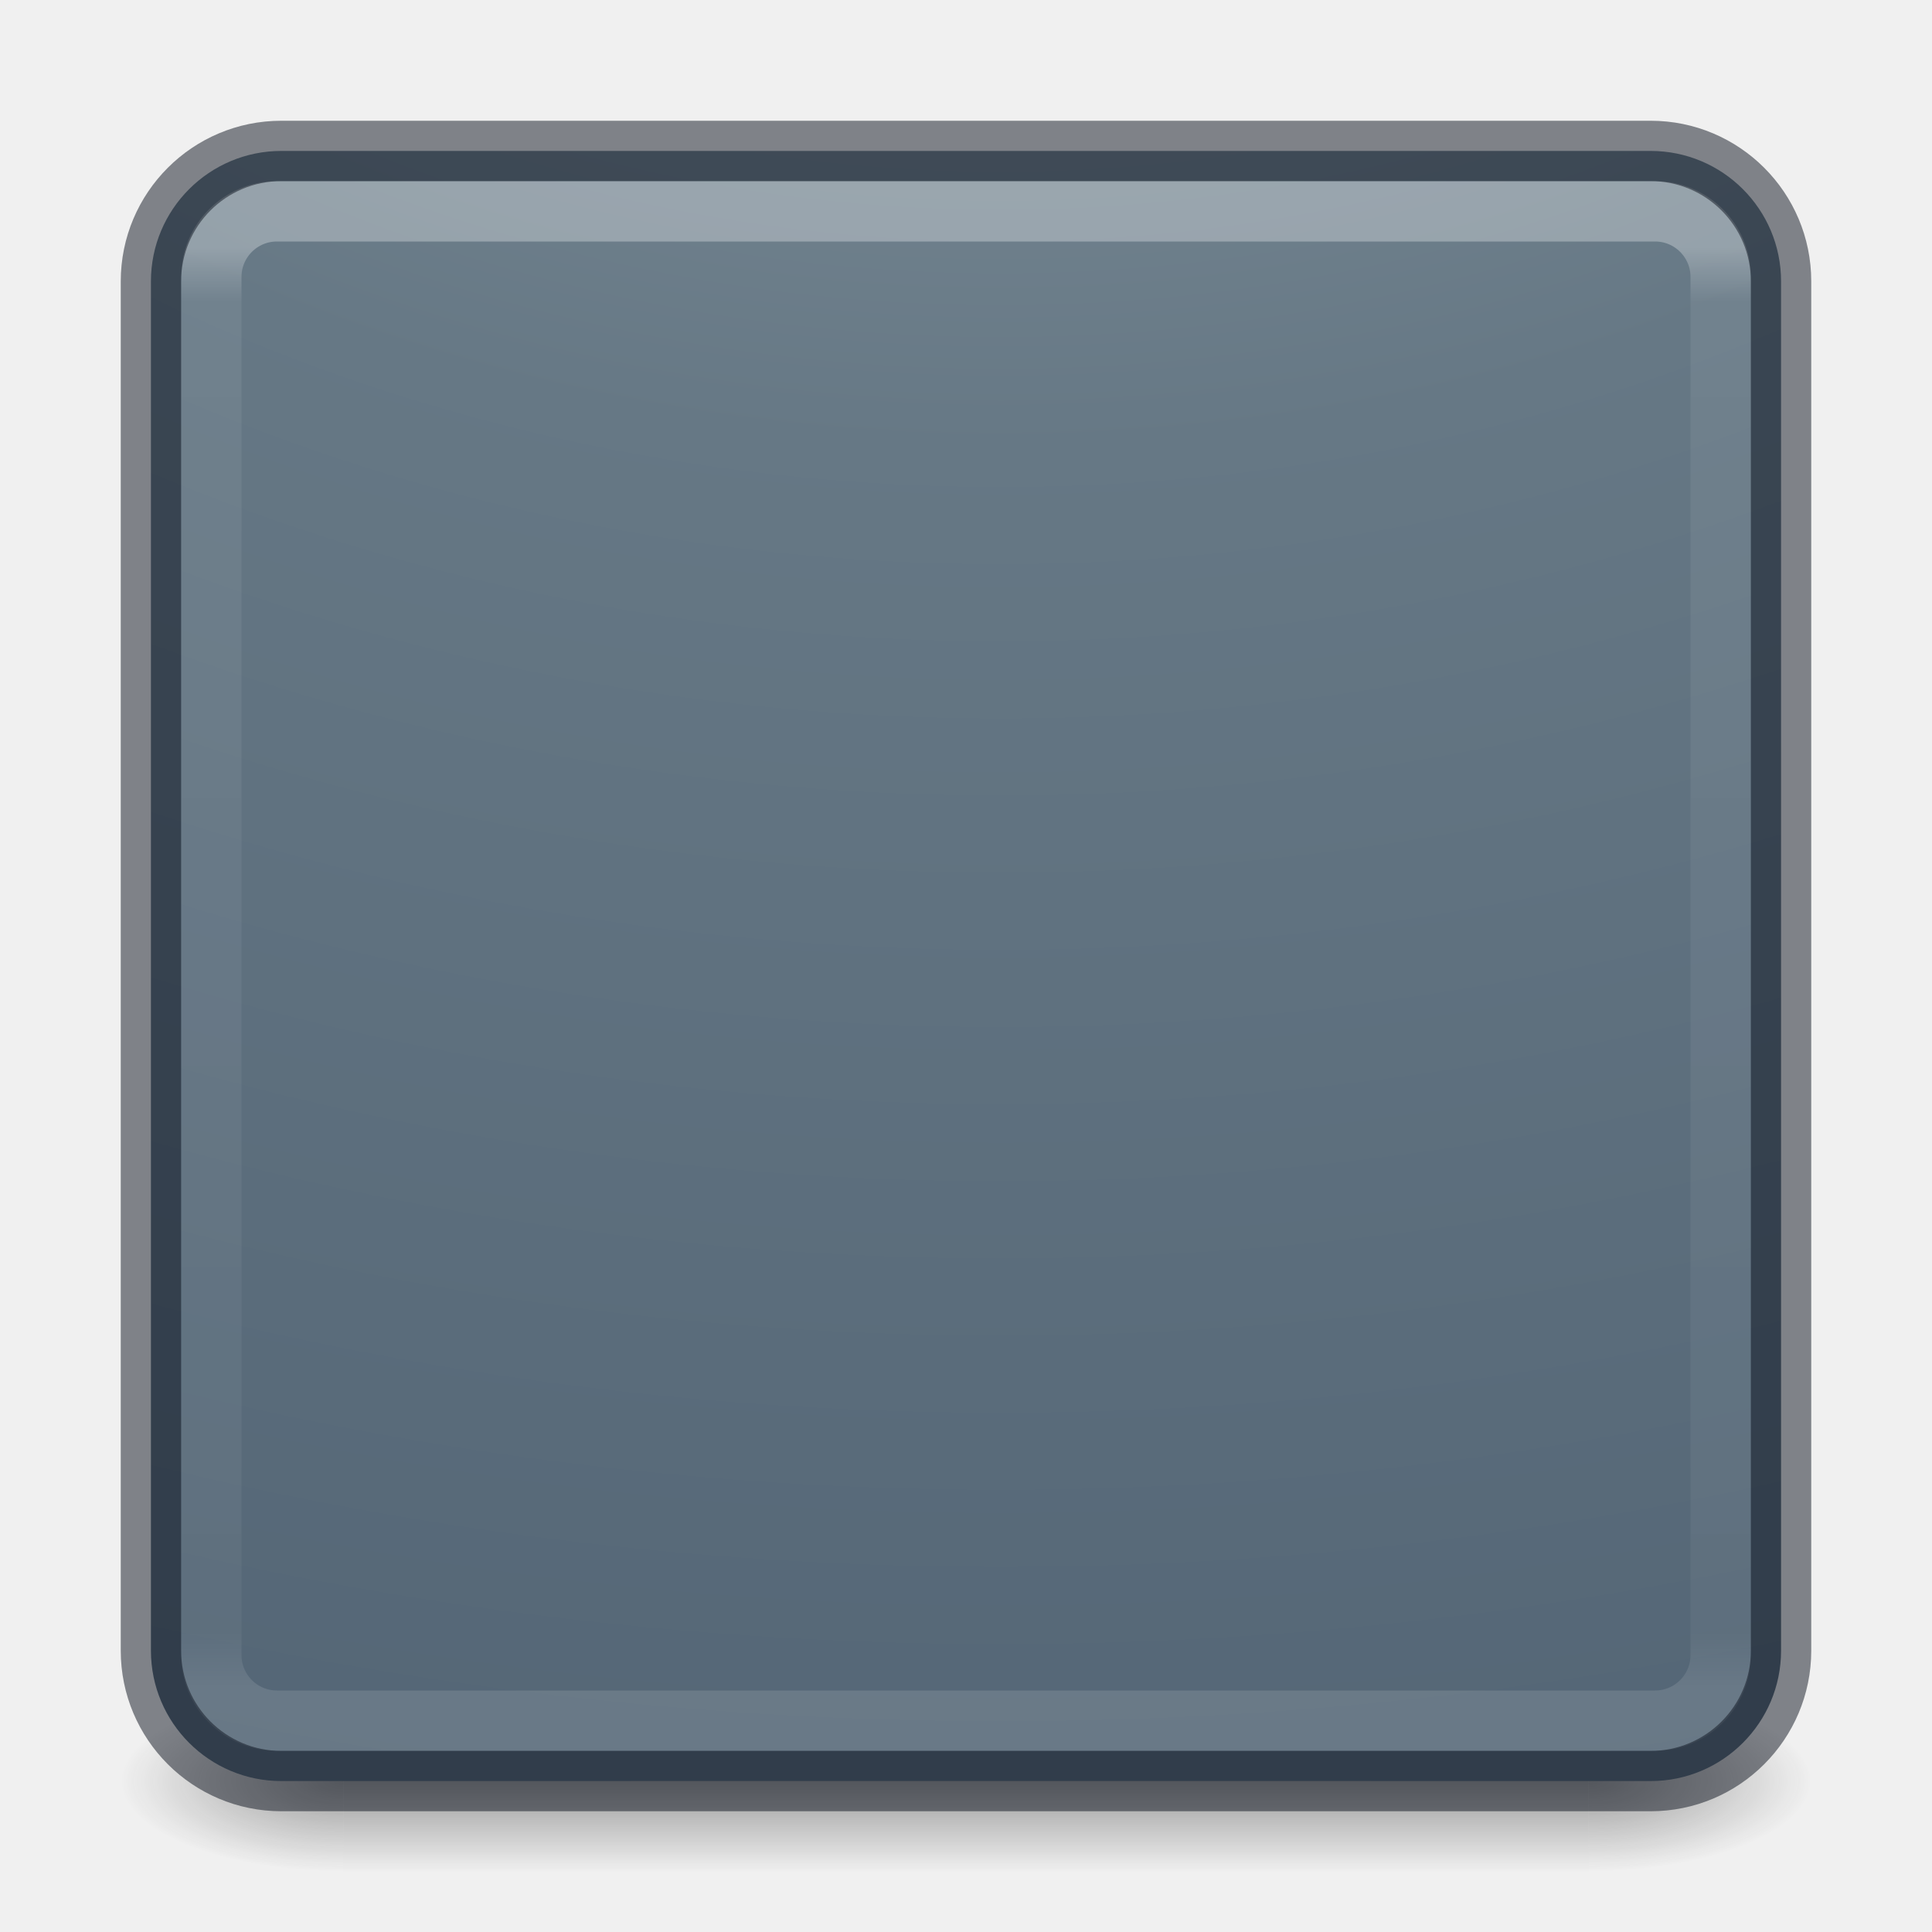
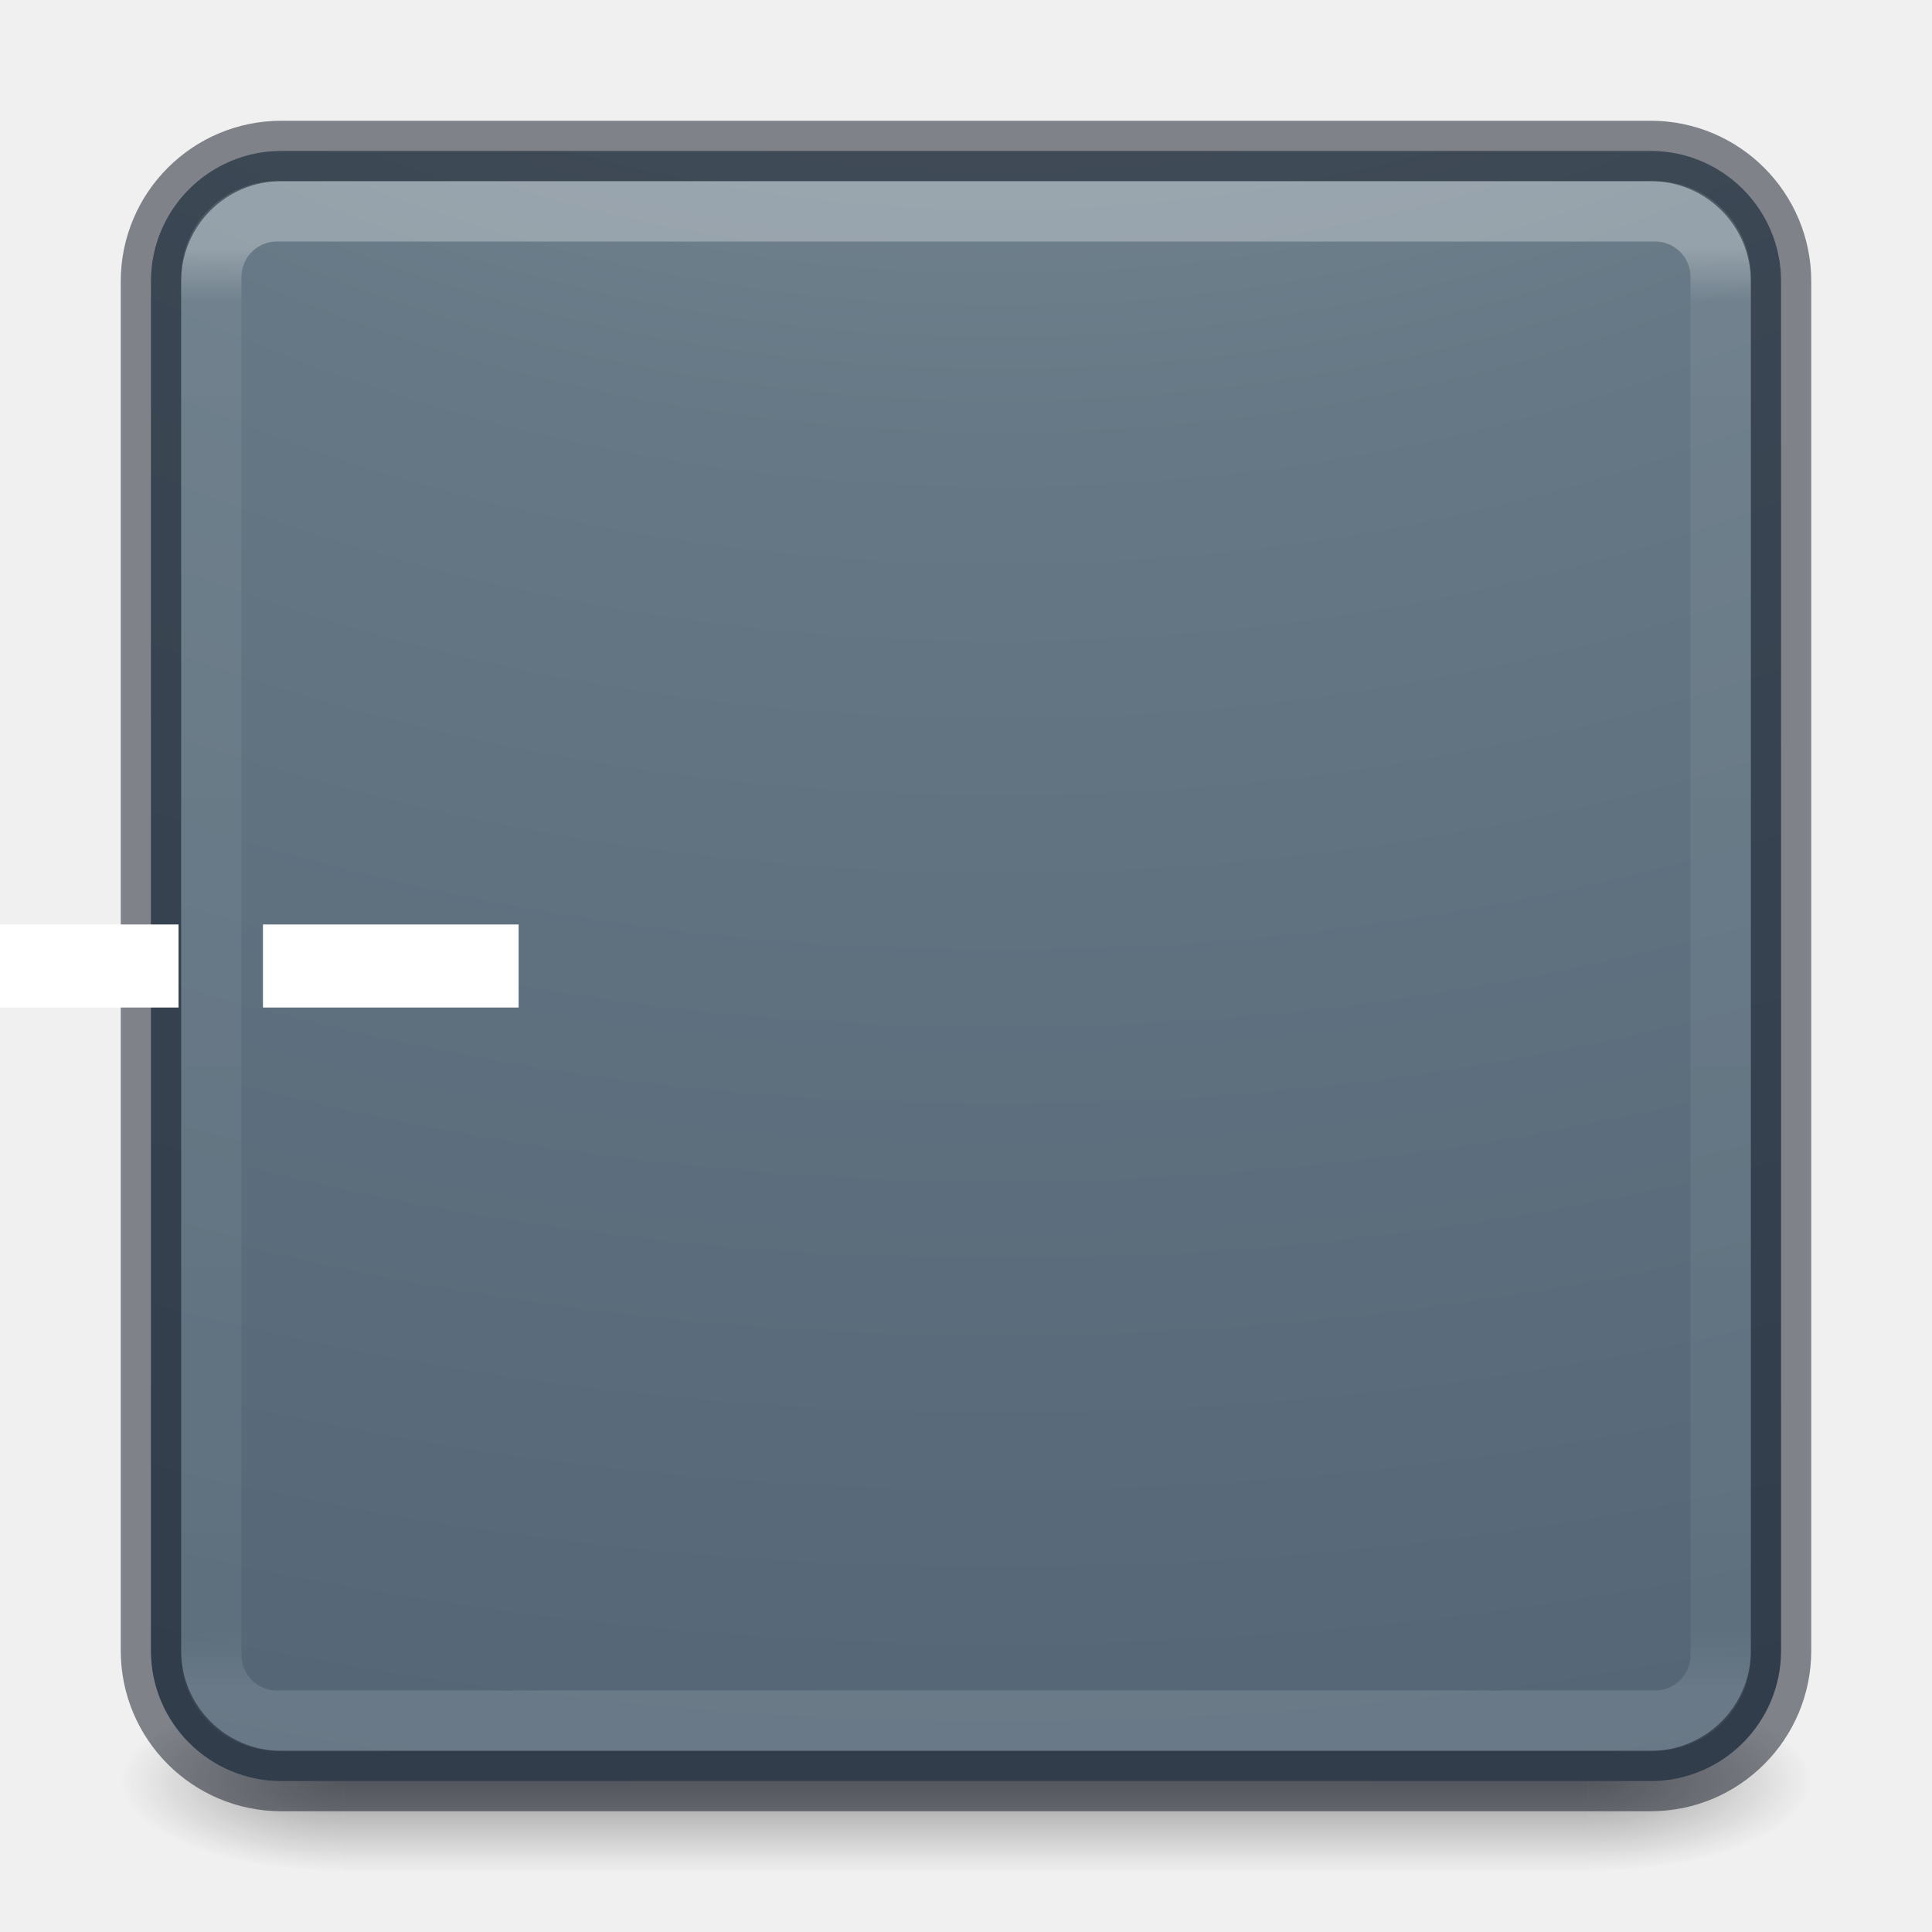
<svg xmlns="http://www.w3.org/2000/svg" xmlns:xlink="http://www.w3.org/1999/xlink" id="svg4588" height="32" width="32" version="1.1">
  <defs id="defs4590">
    <linearGradient id="linearGradient4687">
      <stop offset="0" style="stop-color:#000000;stop-opacity:1" id="stop4689" />
      <stop offset="1" style="stop-color:#000000;stop-opacity:0" id="stop4691" />
    </linearGradient>
    <linearGradient gradientTransform="matrix(0.6756757,0,0,0.6756757,-0.2162186,-0.2162061)" gradientUnits="userSpaceOnUse" xlink:href="#linearGradient3924-0" id="linearGradient3483" y2="41.679" x2="38.546" y1="6.374" x1="38.546" />
    <linearGradient id="linearGradient3924-0">
      <stop offset="0" style="stop-color:#ffffff;stop-opacity:1" id="stop3926-6" />
      <stop offset="0.038" style="stop-color:#ffffff;stop-opacity:0.235" id="stop3928-3" />
      <stop offset="0.962" style="stop-color:#ffffff;stop-opacity:0.157" id="stop3930-2" />
      <stop offset="1" style="stop-color:#ffffff;stop-opacity:0.392" id="stop3932-62" />
    </linearGradient>
    <radialGradient gradientTransform="matrix(0,6.575229,-8.07228,0,96.95192,-56.11144)" gradientUnits="userSpaceOnUse" xlink:href="#linearGradient2867-449-88-871-390-598-476-591-434-148-57-177-8-3-3-6-4-8-8-8-5" id="radialGradient4388" fy="9.957" fx="6.2" r="12.672" cy="9.957" cx="6.73" />
    <linearGradient id="linearGradient2867-449-88-871-390-598-476-591-434-148-57-177-8-3-3-6-4-8-8-8-5">
      <stop offset="0" style="stop-color:#95a3ab;stop-opacity:1" id="stop3750-1-0-7-6-6-1-3-9-3" />
      <stop offset="0.262" style="stop-color:#667885;stop-opacity:1" id="stop3752-3-7-4-0-32-8-923-0-7" />
      <stop offset="0.705" style="stop-color:#485a6c;stop-opacity:1" id="stop3754-1-8-5-2-7-6-7-1-9" />
      <stop offset="1" style="stop-color:#273445;stop-opacity:1" id="stop3756-1-6-2-6-6-1-96-6-0" />
    </linearGradient>
    <radialGradient gradientTransform="matrix(2.003784,0,0,1.4,27.98813,-17.4)" gradientUnits="userSpaceOnUse" xlink:href="#linearGradient3688-166-749-6" id="radialGradient3493" fy="43.5" fx="4.993" r="2.5" cy="43.5" cx="4.993" />
    <linearGradient id="linearGradient3688-166-749-6">
      <stop offset="0" style="stop-color:#181818;stop-opacity:1" id="stop2883-8" />
      <stop offset="1" style="stop-color:#181818;stop-opacity:0" id="stop2885-3" />
    </linearGradient>
    <radialGradient gradientTransform="matrix(2.003784,0,0,1.4,-20.01187,-104.4)" gradientUnits="userSpaceOnUse" xlink:href="#linearGradient3688-464-309-7" id="radialGradient3495" fy="43.5" fx="4.993" r="2.5" cy="43.5" cx="4.993" />
    <linearGradient id="linearGradient3688-464-309-7">
      <stop offset="0" style="stop-color:#181818;stop-opacity:1" id="stop2889-0" />
      <stop offset="1" style="stop-color:#181818;stop-opacity:0" id="stop2891-66" />
    </linearGradient>
    <linearGradient gradientUnits="userSpaceOnUse" xlink:href="#linearGradient3702-501-757-3" id="linearGradient3497" y2="39.999" x2="25.058" y1="47.028" x1="25.058" />
    <linearGradient id="linearGradient3702-501-757-3">
      <stop offset="0" style="stop-color:#181818;stop-opacity:0" id="stop2895-3" />
      <stop offset="0.5" style="stop-color:#181818;stop-opacity:1" id="stop2897-28" />
      <stop offset="1" style="stop-color:#181818;stop-opacity:0" id="stop2899-8" />
    </linearGradient>
    <linearGradient x1="30.213" y1="21.417" x2="30.213" y2="25.361" id="linearGradient3143" xlink:href="#linearGradient4687" gradientUnits="userSpaceOnUse" gradientTransform="matrix(0.7473457,0,0,-0.7482173,-1.935797,34.71217)" />
  </defs>
  <g id="g4174">
    <g style="display:inline" id="g2036-2" transform="matrix(0.6999997,0,0,0.3333336,-0.8000002,15.33333)">
      <g style="opacity:0.4" id="g3712-3" transform="matrix(1.052632,0,0,1.285713,-1.263158,-13.42854)">
        <rect style="fill:url(#radialGradient3493);fill-opacity:1;stroke:none" id="rect2801-0" y="40" x="38" height="7" width="5" />
        <rect style="fill:url(#radialGradient3495);fill-opacity:1;stroke:none" id="rect3696-2" transform="scale(-1,-1)" y="-47" x="-10" height="7" width="5" />
        <rect style="fill:url(#linearGradient3497);fill-opacity:1;stroke:none" id="rect3700-1" y="40" x="10" height="7" width="28" />
      </g>
    </g>
    <rect style="color:#000000;display:inline;overflow:visible;visibility:visible;fill:url(#radialGradient4388);fill-opacity:1;fill-rule:nonzero;stroke:none;stroke-width:1;marker:none;enable-background:accumulate" id="rect5505" y="2.5" x="2.5" ry="2.16" rx="2.16" height="27" width="27" />
    <rect style="opacity:0.3;fill:none;stroke:url(#linearGradient3483);stroke-width:1;stroke-linecap:round;stroke-linejoin:round;stroke-miterlimit:4;stroke-dasharray:none;stroke-dashoffset:0;stroke-opacity:1" id="rect6741-7-4" y="3.5" x="3.5" ry="1.087" rx="1.087" height="25" width="25" />
    <rect style="color:#000000;display:inline;overflow:visible;visibility:visible;opacity:0.5;fill:none;stroke:#0e141f;stroke-width:1;stroke-linecap:round;stroke-linejoin:round;stroke-miterlimit:4;stroke-dasharray:none;stroke-dashoffset:0;stroke-opacity:1;marker:none;enable-background:accumulate" id="rect5505-6" y="2.5" x="2.5" ry="2.16" rx="2.16" height="27" width="27" />
  </g>
+   <text xml:space="preserve" style="font-style:normal;font-weight:normal;font-size:40px;line-height:100%;font-family:sans-serif;text-align:center;letter-spacing:0px;word-spacing:0px;writing-mode:lr-tb;text-anchor:middle;fill:#000000;fill-opacity:1;stroke:none;stroke-width:1px;stroke-linecap:butt;stroke-linejoin:miter;stroke-opacity:1" x="14.938" y="20.688" id="text4238">
+     <tspan id="tspan4240" x="14.938" y="20.688" style="font-size:17.5px;fill:#ffffff">';--</tspan>
+   </text>
</svg>
